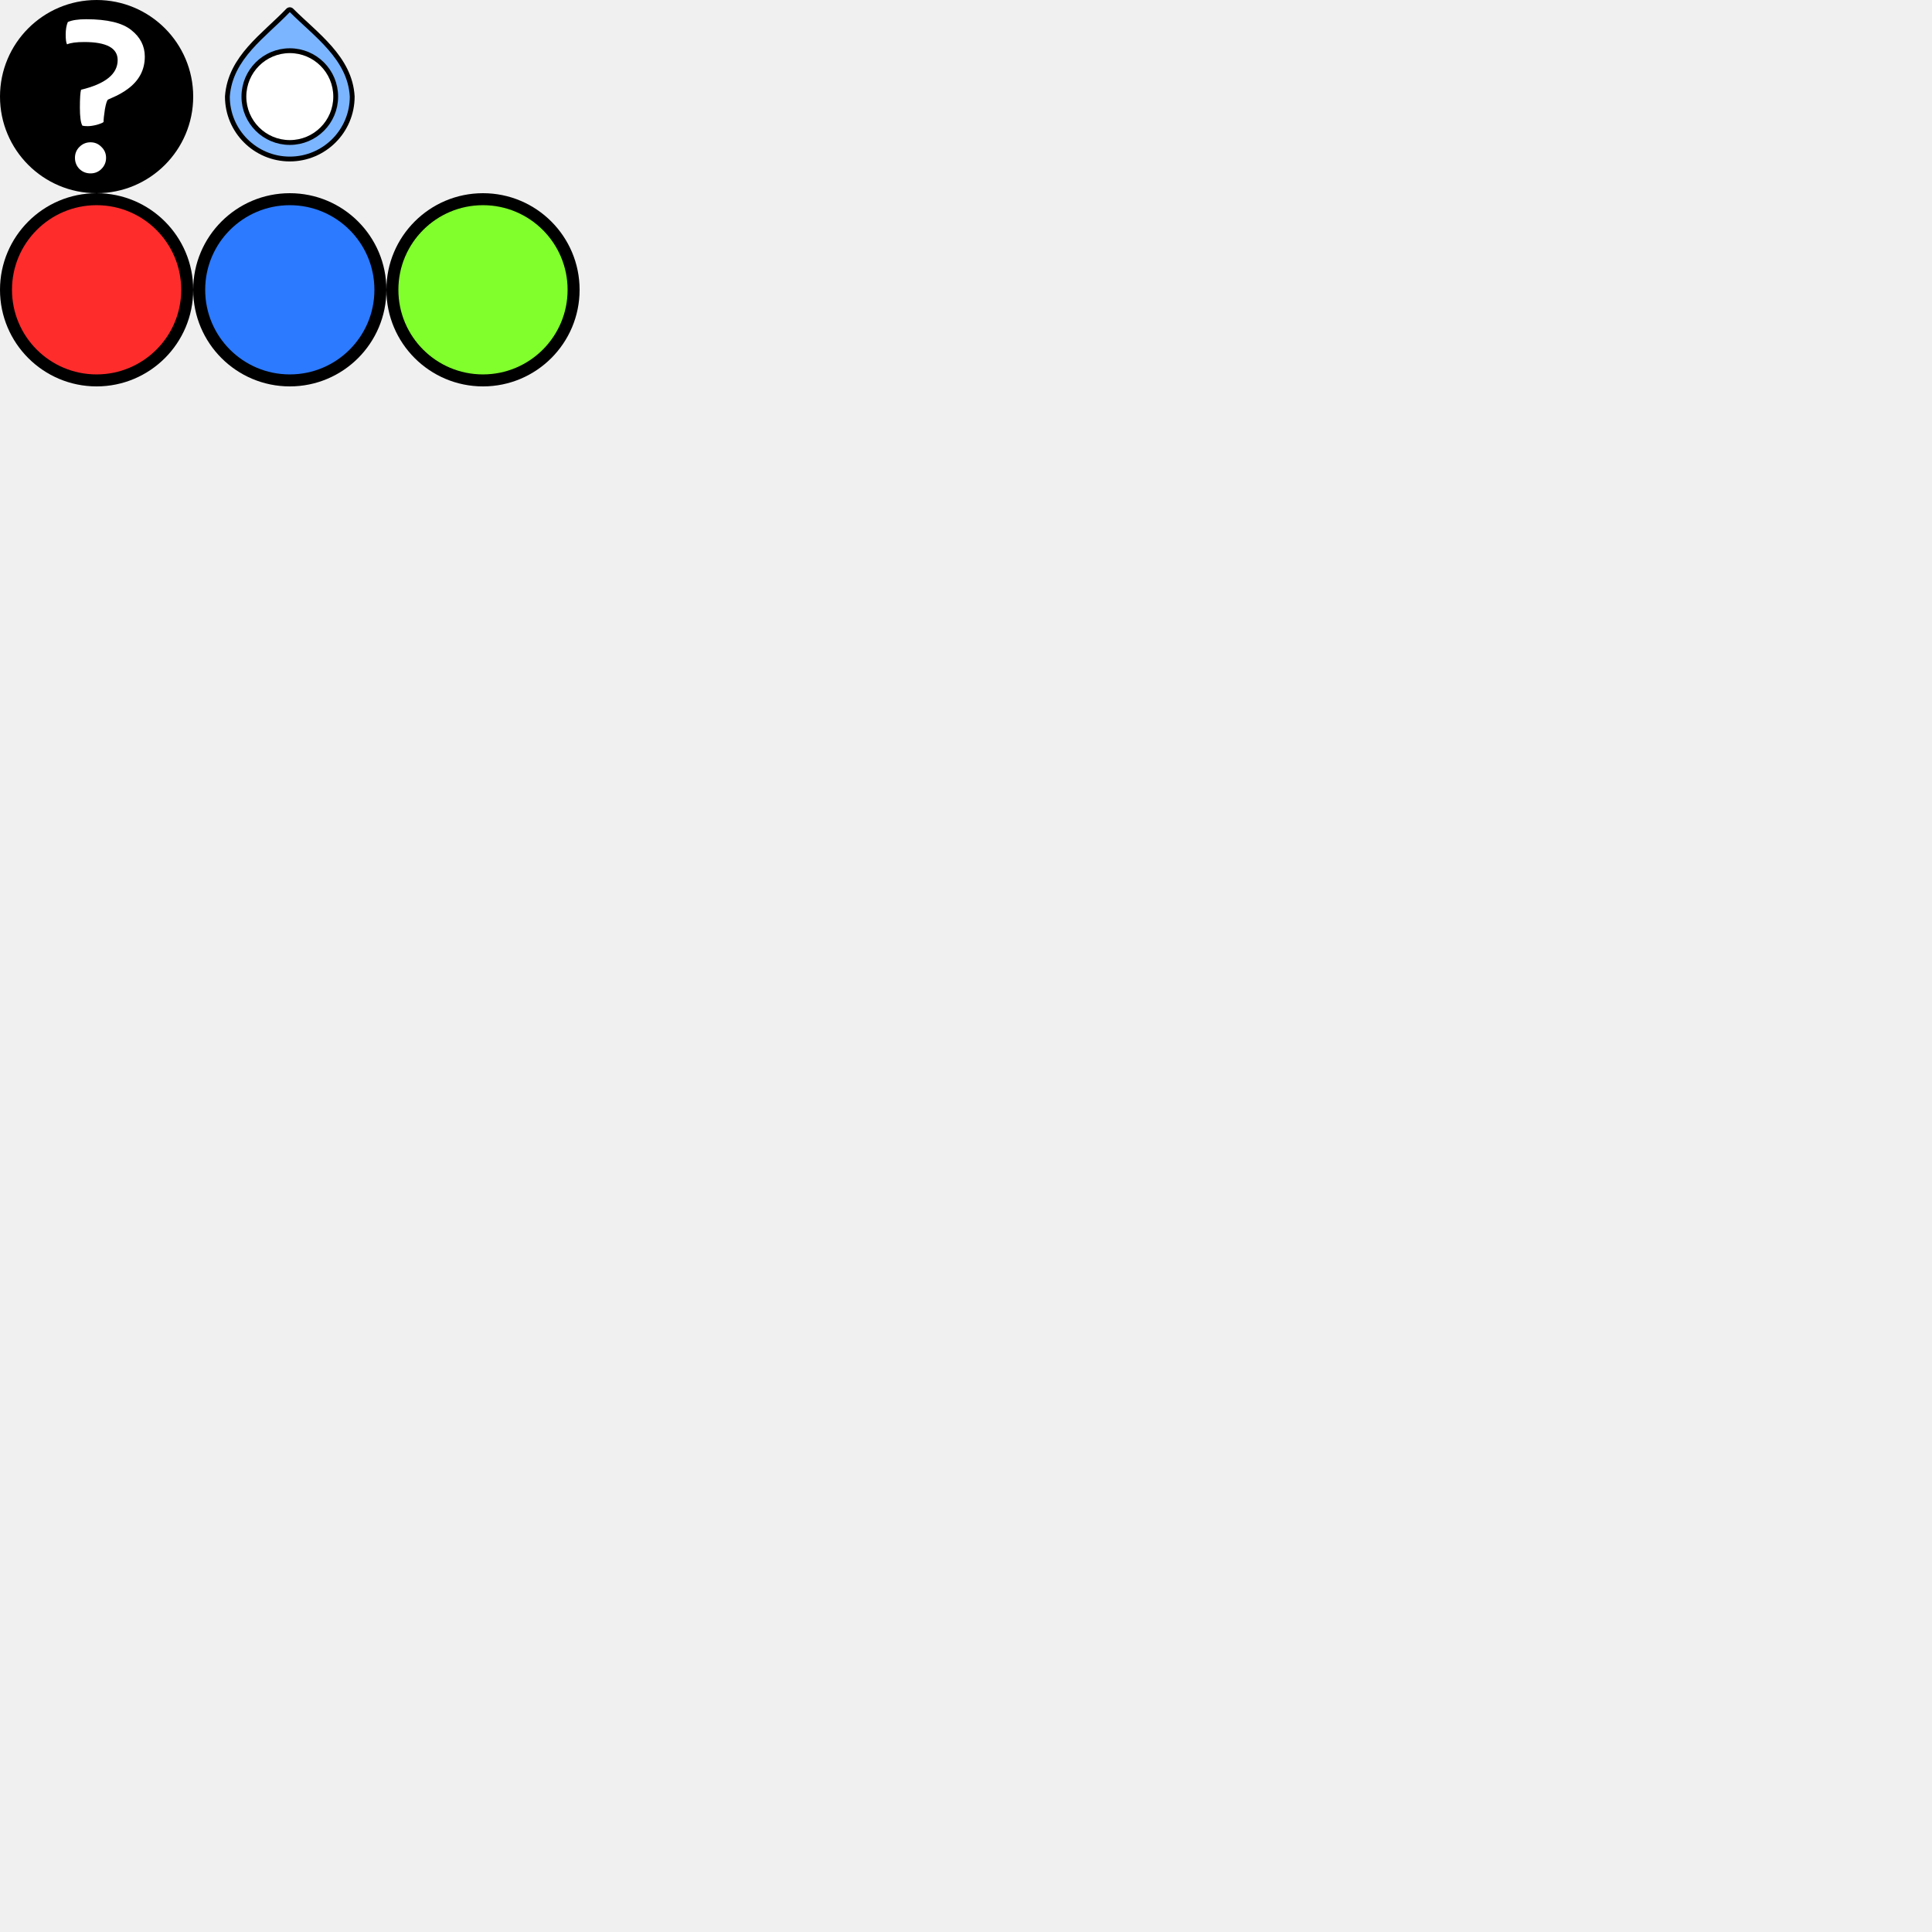
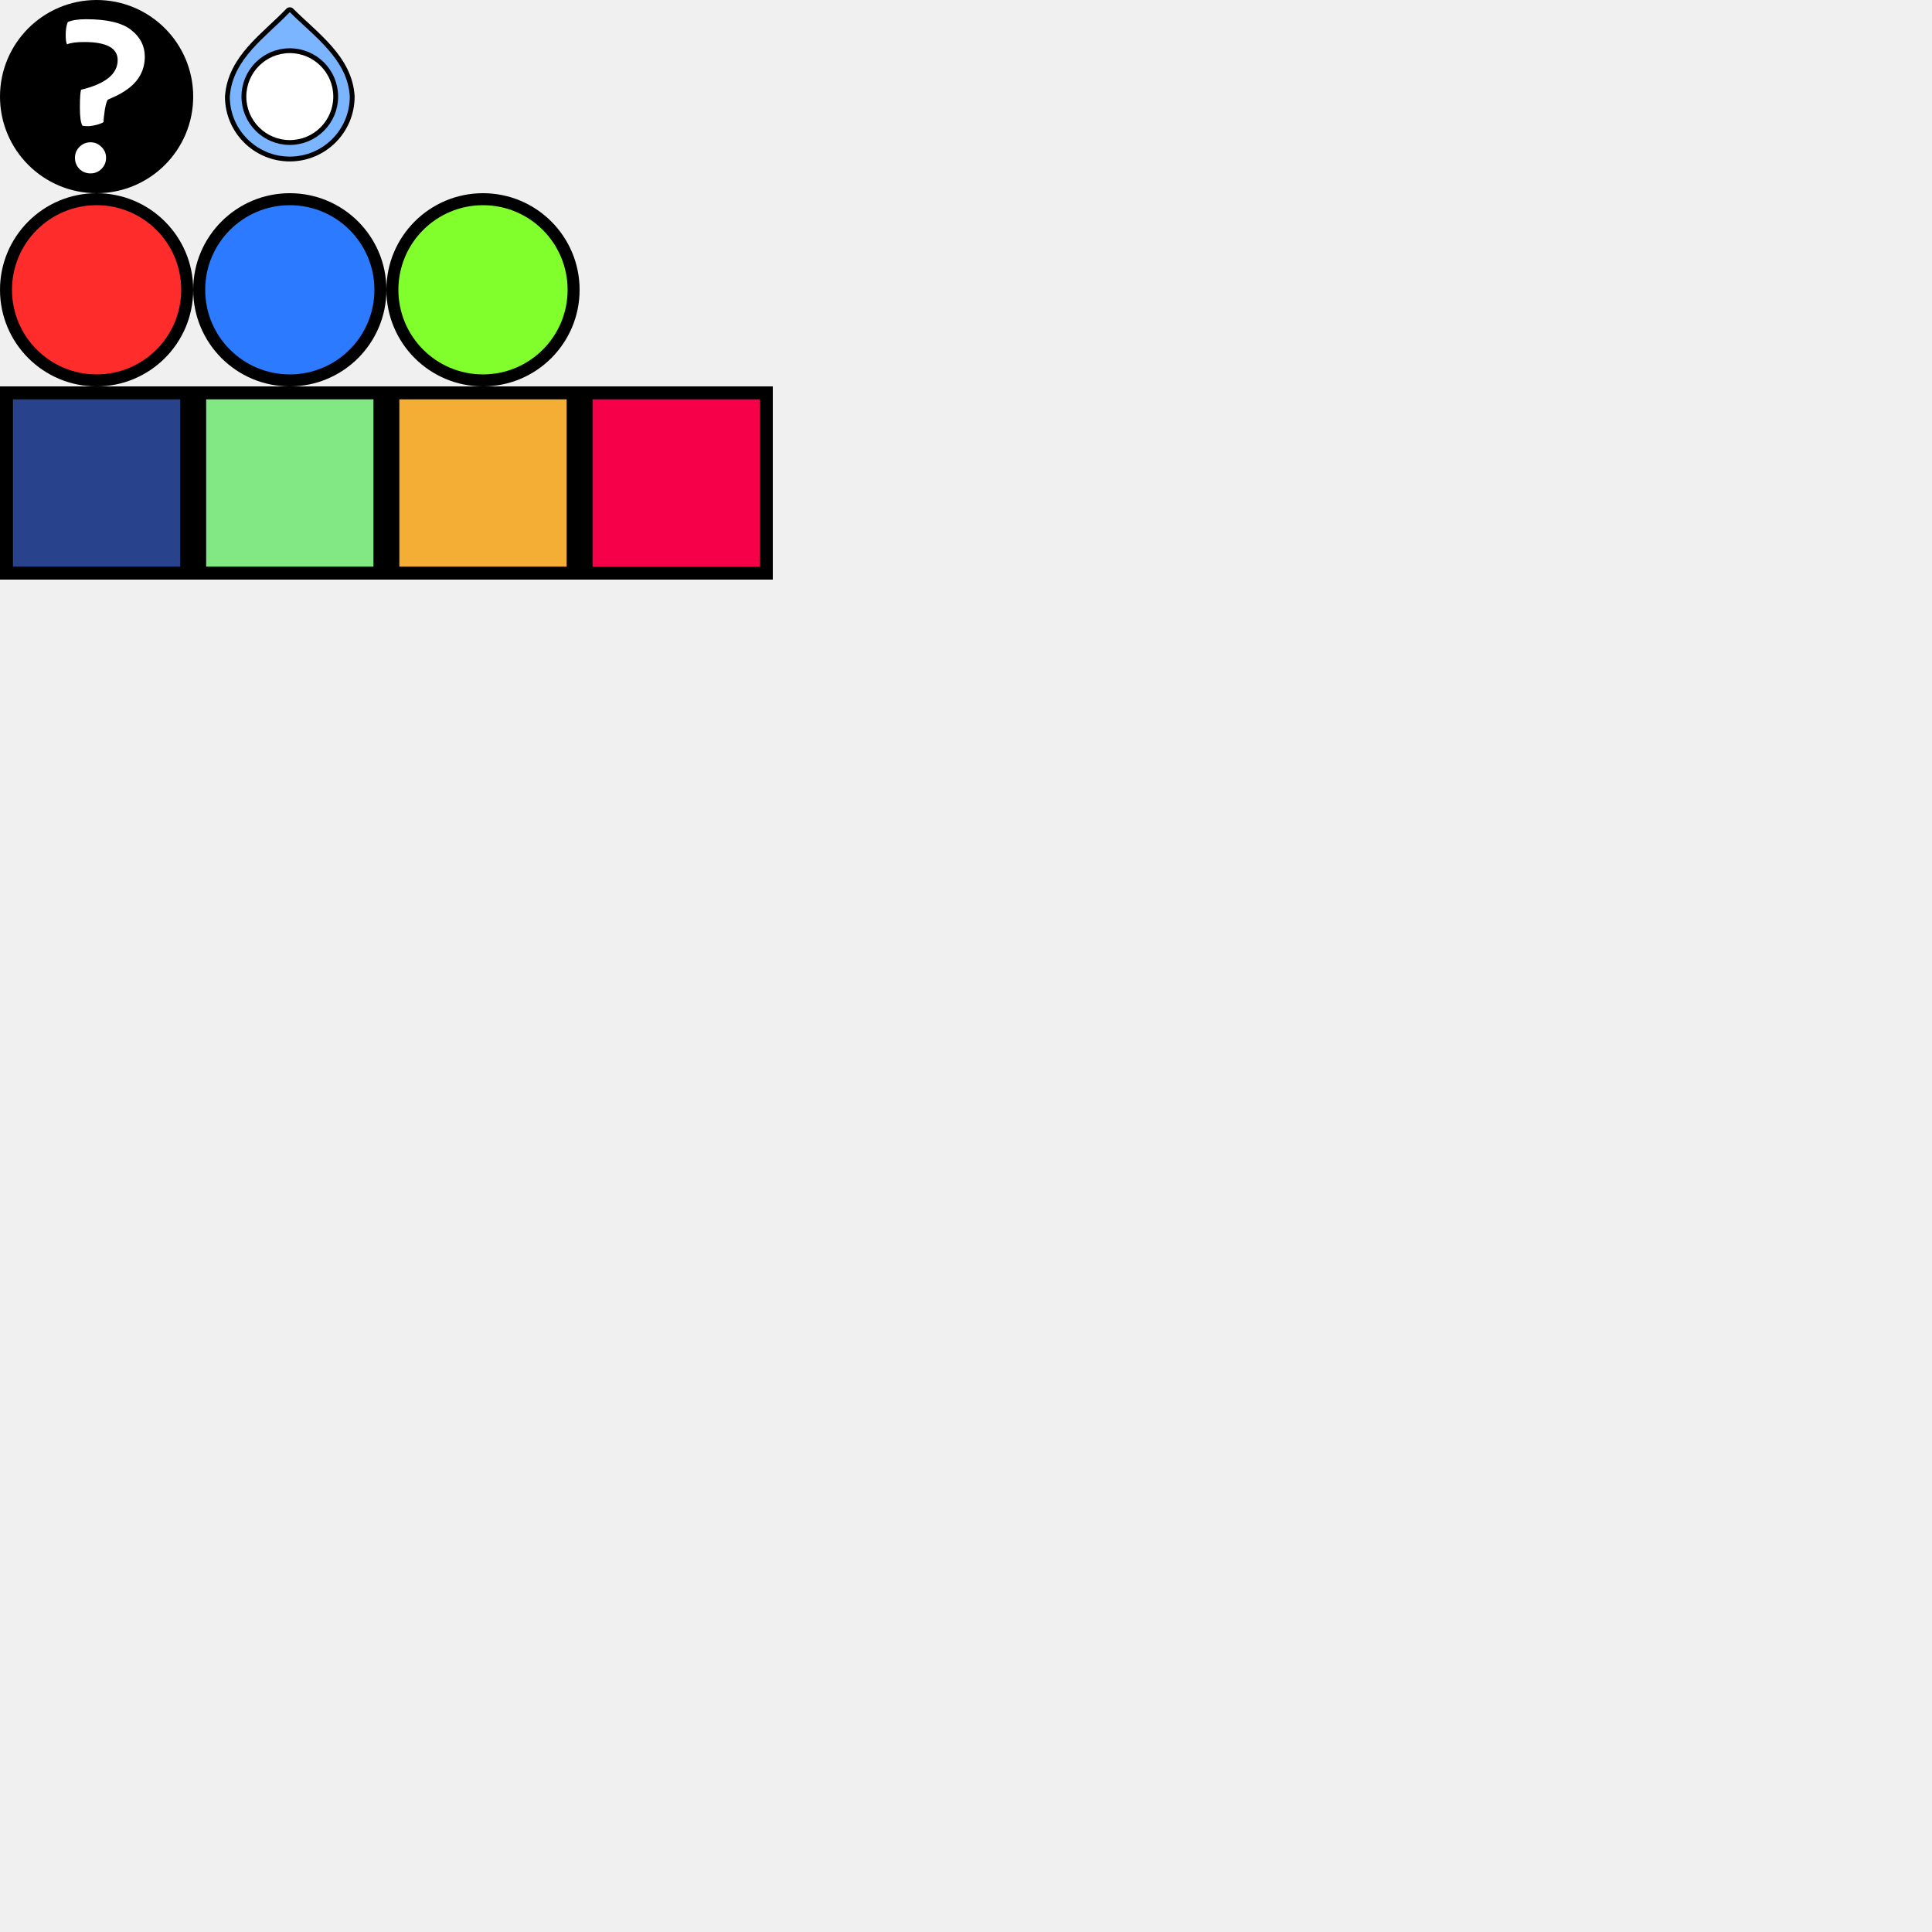
<svg xmlns="http://www.w3.org/2000/svg" width="200" height="200" viewBox="0 0 200 200" version="1.1" id="svg1" xml:space="preserve">
  <defs id="defs1" />
  <g id="layer1" style="display:inline">
    <circle style="opacity:1;fill:#000000;fill-opacity:1;stroke:none;stroke-width:2;stroke-linecap:round;stroke-linejoin:round;stroke-dasharray:none;stroke-opacity:1" id="path54" cx="10" cy="10" r="10" />
    <path style="opacity:1;fill:#ffffff;fill-opacity:1;stroke:none;stroke-width:2;stroke-linecap:round;stroke-linejoin:round;stroke-dasharray:none;stroke-opacity:1" d="m 8.92,1.99 q 3.29,0 4.68,1.13 1.39,1.1 1.39,2.74 0,2.06 -1.78,3.36 -0.67,0.5 -1.63,0.91 L 11.2,10.3 q -0.17,0.07 -0.34,1.01 -0.14,0.91 -0.14,1.32 -0.12,0.12 -0.7,0.29 -0.55,0.14 -0.94,0.14 -0.36,0 -0.55,-0.05 Q 8.27,12.58 8.27,11.14 8.27,9.7 8.39,9.29 12.18,8.38 12.18,6.22 12.18,4.35 8.72,4.35 7.5,4.35 6.94,4.59 6.8,4.35 6.8,3.58 6.8,2.81 7.02,2.28 7.67,1.99 8.92,1.99 Z m -0.7,15.5 q -0.46,-0.48 -0.46,-1.15 0,-0.67 0.46,-1.13 0.48,-0.48 1.15,-0.48 0.67,0 1.13,0.48 0.48,0.46 0.48,1.13 0,0.67 -0.48,1.15 -0.46,0.46 -1.13,0.46 -0.67,0 -1.15,-0.46 z" id="path55" />
    <path id="circle14" style="opacity:1;fill:#7bb5ff;fill-opacity:1;stroke:#000000;stroke-width:1;stroke-linecap:round;stroke-linejoin:round;stroke-dasharray:none;stroke-opacity:1;paint-order:stroke fill markers" d="M 30,1.254 C 27.48,3.885 24.073,6.085 23.789,10 23.789,13.43 26.57,16.211 30,16.211 33.43,16.211 36.211,13.43 36.211,10 36,6.149 32.533,3.786 30,1.254 Z" />
    <circle style="opacity:1;fill:#ffffff;fill-opacity:1;stroke:#000000;stroke-width:0.5;stroke-linecap:round;stroke-linejoin:round;stroke-dasharray:none;stroke-opacity:1" id="circle15" cx="30" cy="10" r="4.752" />
  </g>
  <g id="g16" transform="translate(0,-20)">
    <circle style="display:inline;opacity:1;fill:#000000;fill-opacity:1;stroke:none;stroke-width:2;stroke-linecap:round;stroke-linejoin:round;stroke-dasharray:none;stroke-opacity:1" id="circle1" cx="10" cy="50" r="10" />
    <circle style="display:inline;opacity:1;fill:#ff2c2c;fill-opacity:1;stroke:none;stroke-width:2;stroke-linecap:round;stroke-linejoin:round;stroke-dasharray:none;stroke-opacity:1" id="circle16" cx="10" cy="50" r="8.759" />
  </g>
  <g id="g18" transform="translate(20,-20)">
    <circle style="display:inline;opacity:1;fill:#000000;fill-opacity:1;stroke:none;stroke-width:2;stroke-linecap:round;stroke-linejoin:round;stroke-dasharray:none;stroke-opacity:1" id="circle17" cx="10" cy="50" r="10" />
    <circle style="display:inline;opacity:1;fill:#2c7aff;fill-opacity:1;stroke:none;stroke-width:2;stroke-linecap:round;stroke-linejoin:round;stroke-dasharray:none;stroke-opacity:1" id="circle18" cx="10" cy="50" r="8.759" />
  </g>
  <g id="g20" transform="translate(40,-20)">
    <circle style="display:inline;opacity:1;fill:#000000;fill-opacity:1;stroke:none;stroke-width:2;stroke-linecap:round;stroke-linejoin:round;stroke-dasharray:none;stroke-opacity:1" id="circle19" cx="10" cy="50" r="10" />
    <circle style="display:inline;opacity:1;fill:#80ff2c;fill-opacity:1;stroke:none;stroke-width:2;stroke-linecap:round;stroke-linejoin:round;stroke-dasharray:none;stroke-opacity:1" id="circle20" cx="10" cy="50" r="8.759" />
  </g>
+   <g id="g2">
+     <rect style="fill:#000000;fill-opacity:1;stroke:none;stroke-width:2;stroke-linecap:round;stroke-miterlimit:6.3;paint-order:stroke fill markers" id="rect1" width="20" height="20" x="0" y="40" />
+     <rect style="fill:#28438c;fill-opacity:1;stroke:none;stroke-width:2;stroke-linecap:round;stroke-miterlimit:6.3;paint-order:stroke fill markers" id="rect2" width="17.32" height="17.32" x="1.34" y="41.34" />
+   </g>
+   <g id="g4" transform="translate(20)">
+     <rect style="fill:#000000;fill-opacity:1;stroke:none;stroke-width:2;stroke-linecap:round;stroke-miterlimit:6.3;paint-order:stroke fill markers" id="rect3" width="20" height="20" x="0" y="40" />
+     <rect style="fill:#81e883;fill-opacity:1;stroke:none;stroke-width:2;stroke-linecap:round;stroke-miterlimit:6.3;paint-order:stroke fill markers" id="rect4" width="17.32" height="17.32" x="1.34" y="41.34" />
+   </g>
+   <g id="g6" transform="translate(40)">
+     <rect style="fill:#000000;fill-opacity:1;stroke:none;stroke-width:2;stroke-linecap:round;stroke-miterlimit:6.3;paint-order:stroke fill markers" id="rect5" width="20" height="20" x="0" y="40" />
+     <rect style="fill:#f4ae35;fill-opacity:1;stroke:none;stroke-width:2;stroke-linecap:round;stroke-miterlimit:6.3;paint-order:stroke fill markers" id="rect6" width="17.32" height="17.32" x="1.34" y="41.34" />
+   </g>
+   <g id="g8" transform="translate(60)">
+     <rect style="fill:#000000;fill-opacity:1;stroke:none;stroke-width:2;stroke-linecap:round;stroke-miterlimit:6.3;paint-order:stroke fill markers" id="rect7" width="20" height="20" x="0" y="40" />
+     <rect style="fill:#f7004a;fill-opacity:1;stroke:none;stroke-width:2;stroke-linecap:round;stroke-miterlimit:6.3;paint-order:stroke fill markers" id="rect8" width="17.32" height="17.32" x="1.34" y="41.34" />
+   </g>
</svg>
